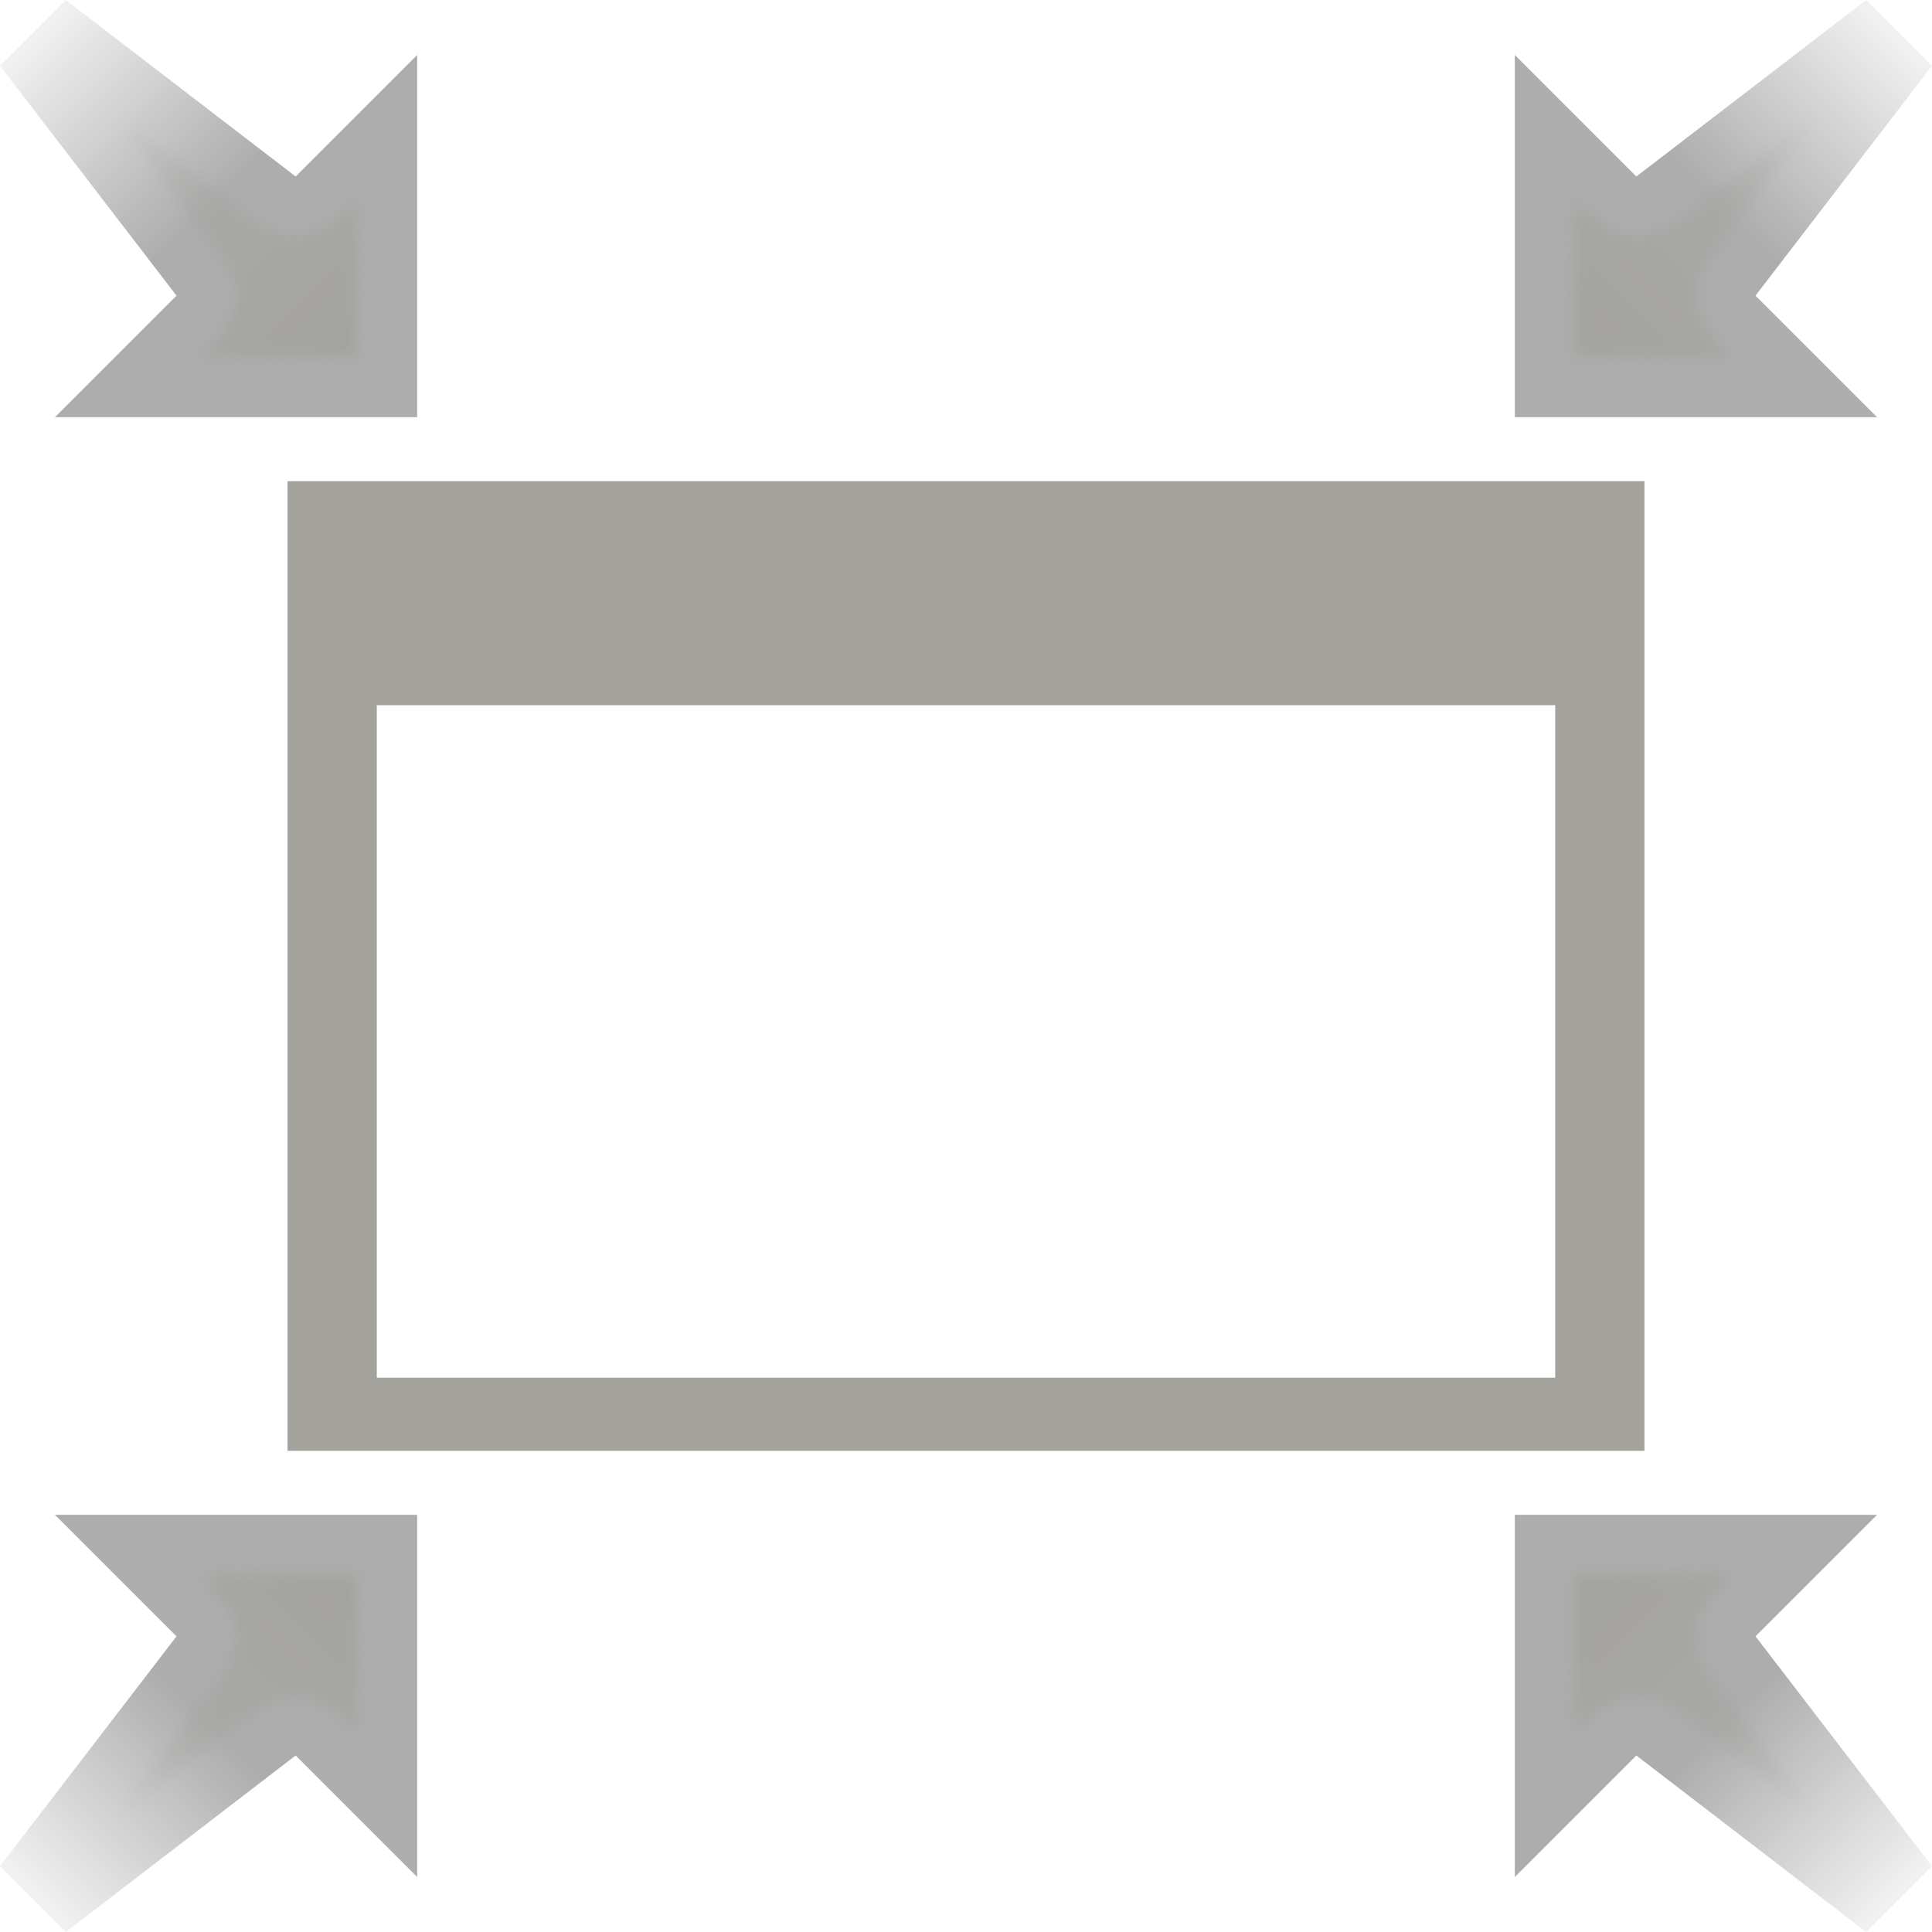
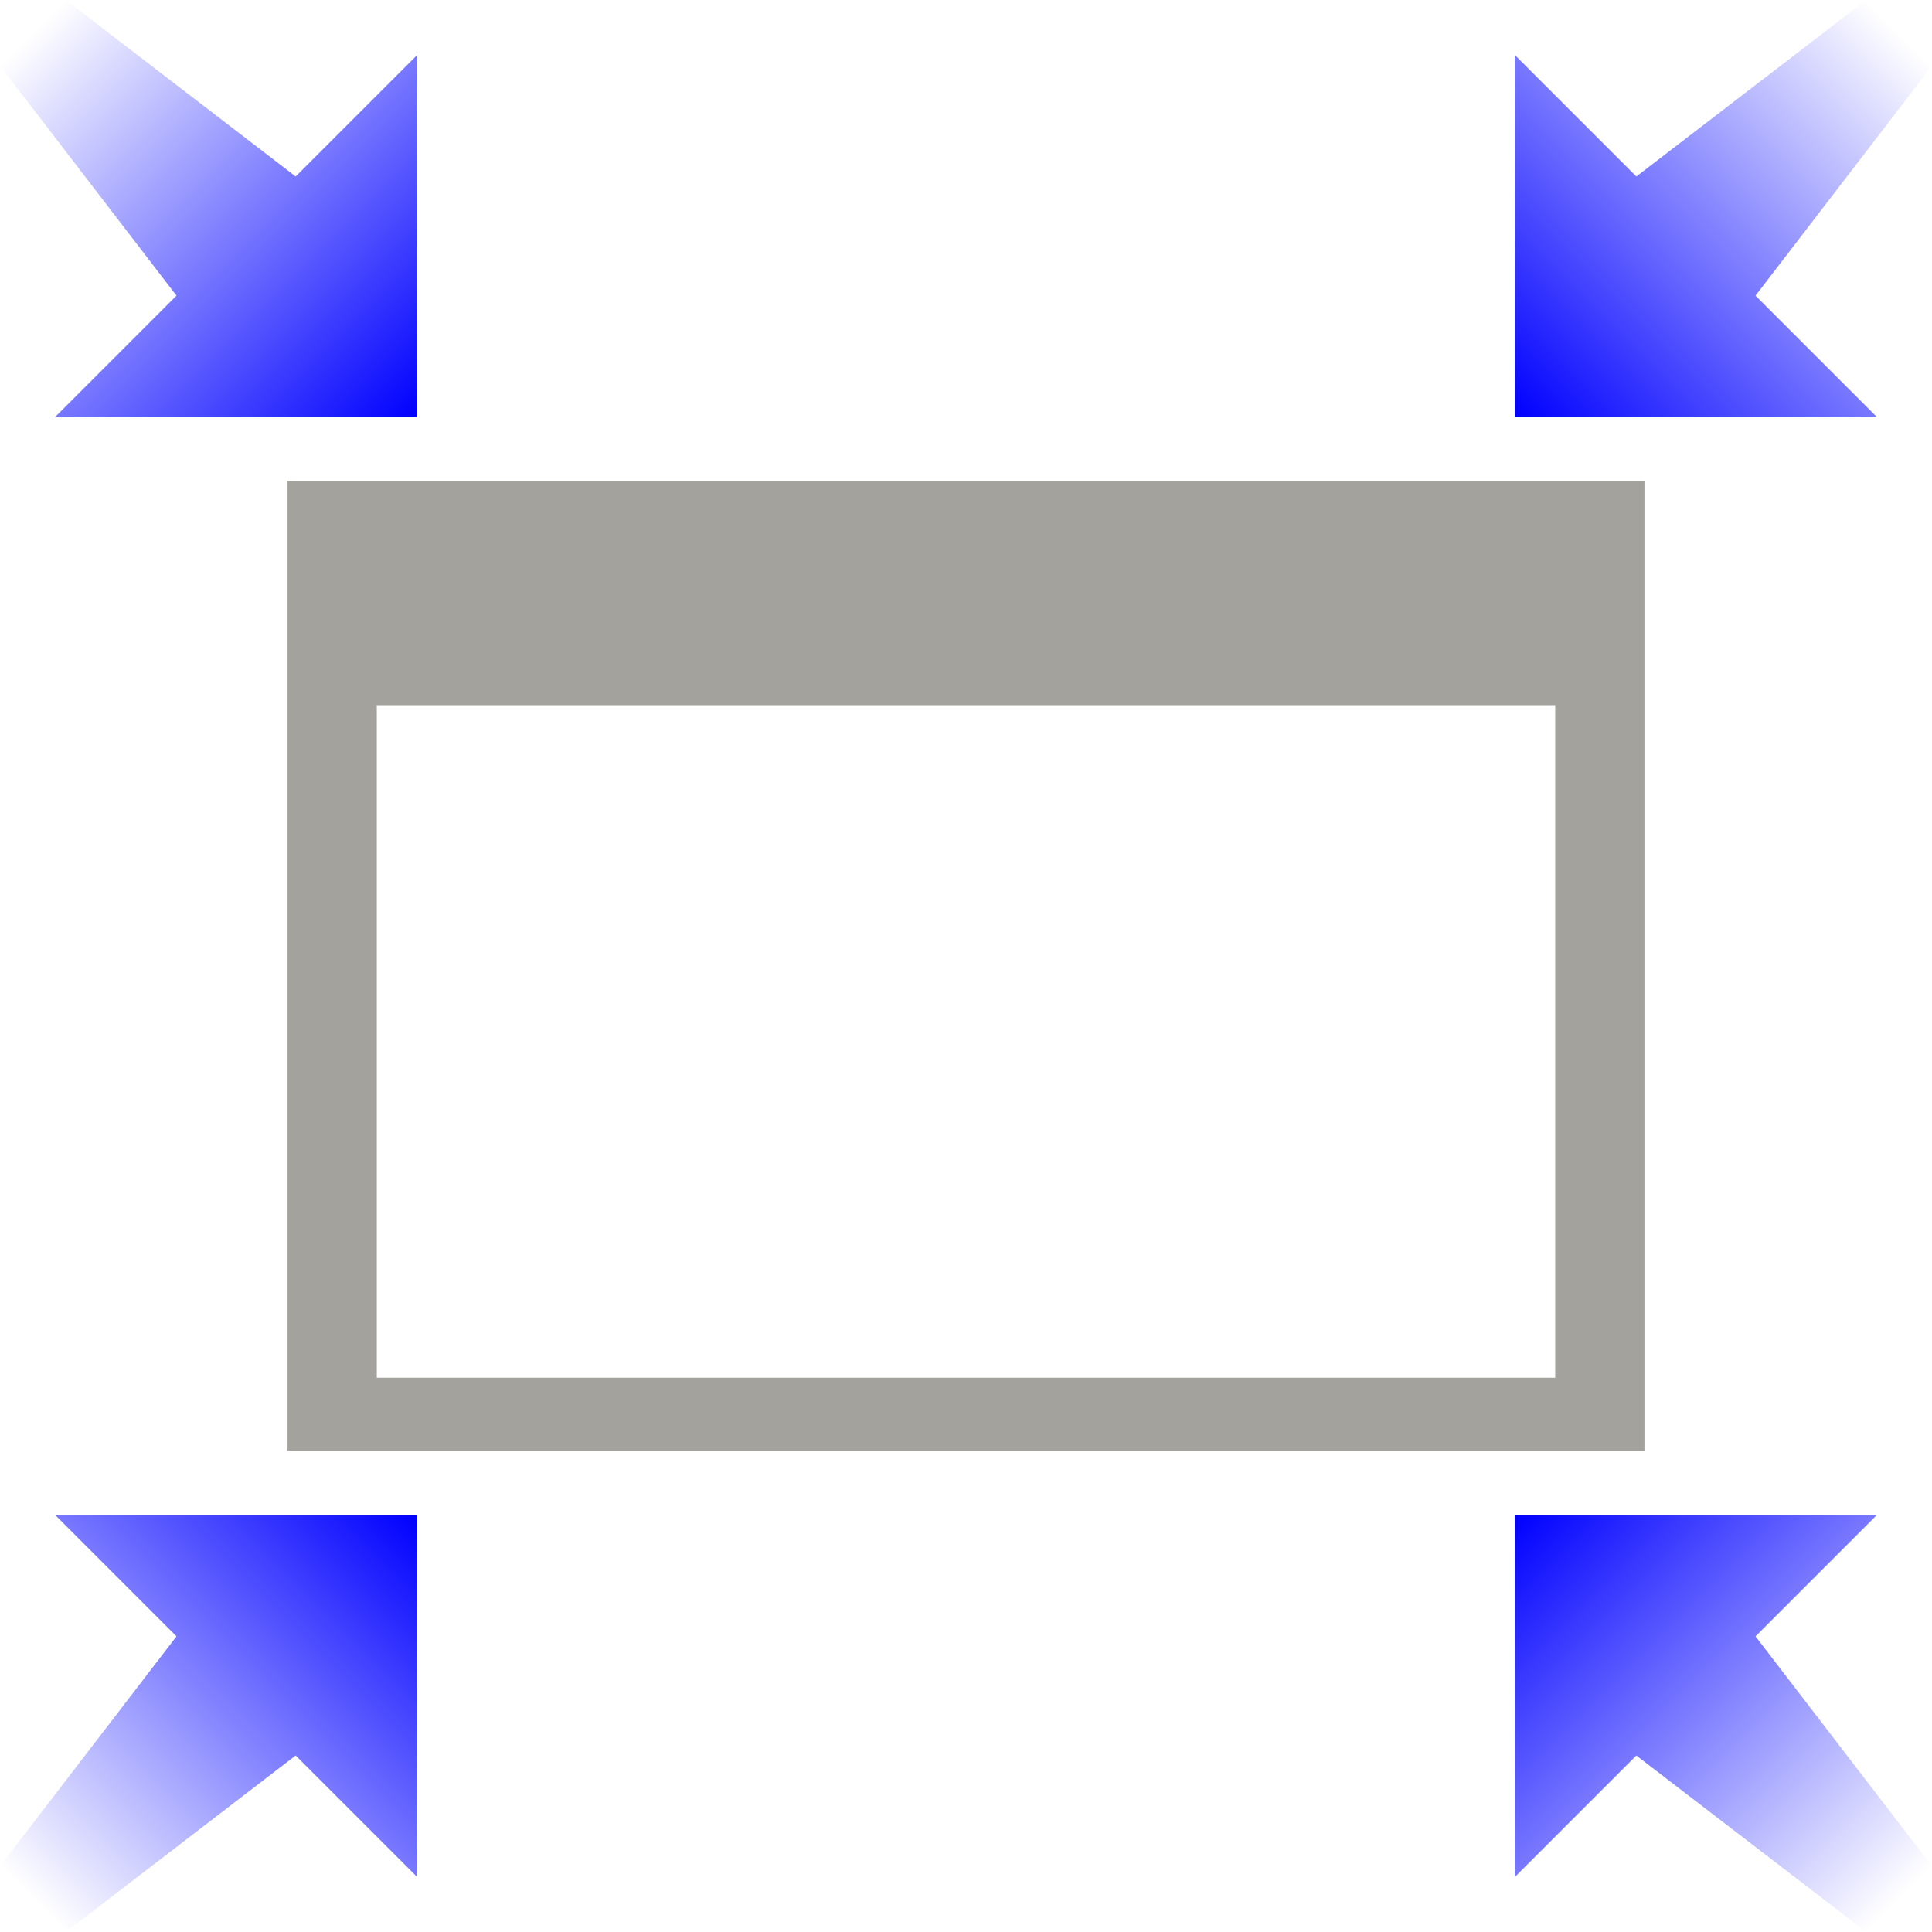
<svg xmlns="http://www.w3.org/2000/svg" xmlns:xlink="http://www.w3.org/1999/xlink" width="512" height="512" viewBox="0 0 135.467 135.467" version="1.1" id="svg5">
  <defs id="defs2">
-     <linearGradient id="linearGradient20">
-       <stop style="stop-color:#a3a29d;stop-opacity:1;" offset="0" id="stop20" />
-       <stop style="stop-color:#a3a29d;stop-opacity:0;" offset="1" id="stop21" />
+     <linearGradient id="linearGradient4">
+       <stop style="stop-color:#0000ff;stop-opacity:1;" offset="0" id="stop4" />
+       <stop style="stop-color:#0000ff;stop-opacity:0;" offset="1" id="stop5" />
    </linearGradient>
-     <linearGradient id="linearGradient18">
-       <stop style="stop-color:#adadad;stop-opacity:1;" offset="0.5" id="stop18" />
-       <stop style="stop-color:#adadad;stop-opacity:0;" offset="1" id="stop19" />
-     </linearGradient>
-     <filter style="color-interpolation-filters:sRGB" id="filter21" x="-0.069" y="-0.069" width="1.138" height="1.138">
-       <feGaussianBlur stdDeviation="0.995" id="feGaussianBlur21" />
-     </filter>
-     <linearGradient xlink:href="#linearGradient18" id="linearGradient9" gradientUnits="userSpaceOnUse" x1="0" y1="0" x2="58.505" y2="58.505" />
-     <linearGradient xlink:href="#linearGradient20" id="linearGradient10" gradientUnits="userSpaceOnUse" x1="8.469" y1="8.469" x2="43.029" y2="43.029" />
-     <linearGradient xlink:href="#linearGradient18" id="linearGradient11" gradientUnits="userSpaceOnUse" x1="0" y1="0" x2="58.505" y2="58.505" />
-     <linearGradient xlink:href="#linearGradient20" id="linearGradient12" gradientUnits="userSpaceOnUse" x1="8.469" y1="8.469" x2="43.029" y2="43.029" />
-     <linearGradient xlink:href="#linearGradient18" id="linearGradient13" gradientUnits="userSpaceOnUse" x1="0" y1="0" x2="58.505" y2="58.505" />
-     <linearGradient xlink:href="#linearGradient20" id="linearGradient14" gradientUnits="userSpaceOnUse" x1="8.469" y1="8.469" x2="43.029" y2="43.029" />
-     <linearGradient xlink:href="#linearGradient18" id="linearGradient15" gradientUnits="userSpaceOnUse" x1="0" y1="0" x2="58.505" y2="58.505" />
-     <linearGradient xlink:href="#linearGradient20" id="linearGradient16" gradientUnits="userSpaceOnUse" x1="8.469" y1="8.469" x2="43.029" y2="43.029" />
+     <linearGradient xlink:href="#linearGradient4" id="linearGradient5" x1="106.214" y1="29.252" x2="133.16" y2="2.306" gradientUnits="userSpaceOnUse" />
+     <linearGradient xlink:href="#linearGradient4" id="linearGradient6" gradientUnits="userSpaceOnUse" x1="106.214" y1="29.252" x2="133.16" y2="2.306" gradientTransform="matrix(-1,0,0,1,135.4667,0)" />
+     <linearGradient xlink:href="#linearGradient4" id="linearGradient7" gradientUnits="userSpaceOnUse" gradientTransform="rotate(180,67.73333,67.73333)" x1="106.214" y1="29.252" x2="133.16" y2="2.306" />
+     <linearGradient xlink:href="#linearGradient4" id="linearGradient8" gradientUnits="userSpaceOnUse" x1="106.214" y1="29.252" x2="133.16" y2="2.306" gradientTransform="matrix(1,0,0,-1,0,135.4667)" />
  </defs>
  <g id="layer1">
-     <g id="g2" transform="matrix(-0.5,0,0,-0.5,29.25274,29.25274)" style="stroke-width:2">
-       <path id="path1" style="opacity:1;fill:url(#linearGradient9);stroke-width:12.7;stroke-linejoin:round;paint-order:markers stroke fill" d="m 0,0 v 33.867 16.933 l 17.046,-17.046 32.235,24.751 9.225,-9.225 L 33.754,17.046 50.8,0 H 33.867 Z" />
-       <path id="path2" style="opacity:1;fill:url(#linearGradient10);fill-opacity:1;stroke-width:12.7;stroke-linejoin:round;paint-order:markers stroke fill;filter:url(#filter21)" d="m 8.469,30.391 c 1.646,-1.571 3.228,-3.341 5.299,-4.363 3.622,-1.417 7.847,-0.05 10.527,2.616 6.245,4.795 12.49,9.591 18.735,14.386 C 37.341,35.598 31.562,28.231 26.119,20.617 24.42,16.785 26.047,12.089 29.246,9.564 29.422,9.236 30.686,8.456 30.04,8.469 c -7.19,0 -14.381,0 -21.571,0 0,7.307 0,14.615 0,21.922 z" />
-     </g>
-     <g id="g4" transform="matrix(0,0.5,-0.5,0,29.25274,106.2139)" style="stroke-width:2">
-       <path id="path3" style="opacity:1;fill:url(#linearGradient11);stroke-width:12.7;stroke-linejoin:round;paint-order:markers stroke fill" d="m 0,0 v 33.867 16.933 l 17.046,-17.046 32.235,24.751 9.225,-9.225 L 33.754,17.046 50.8,0 H 33.867 Z" />
-       <path id="path4" style="opacity:1;fill:url(#linearGradient12);fill-opacity:1;stroke-width:12.7;stroke-linejoin:round;paint-order:markers stroke fill;filter:url(#filter21)" d="m 8.469,30.391 c 1.646,-1.571 3.228,-3.341 5.299,-4.363 3.622,-1.417 7.847,-0.05 10.527,2.616 6.245,4.795 12.49,9.591 18.735,14.386 C 37.341,35.598 31.562,28.231 26.119,20.617 24.42,16.785 26.047,12.089 29.246,9.564 29.422,9.236 30.686,8.456 30.04,8.469 c -7.19,0 -14.381,0 -21.571,0 0,7.307 0,14.615 0,21.922 z" />
-     </g>
-     <g id="g6" transform="matrix(0.5,0,0,-0.5,106.2139,29.25274)" style="stroke-width:2">
-       <path id="path5" style="opacity:1;fill:url(#linearGradient13);stroke-width:12.7;stroke-linejoin:round;paint-order:markers stroke fill" d="m 0,0 v 33.867 16.933 l 17.046,-17.046 32.235,24.751 9.225,-9.225 L 33.754,17.046 50.8,0 H 33.867 Z" />
-       <path id="path6" style="opacity:1;fill:url(#linearGradient14);fill-opacity:1;stroke-width:12.7;stroke-linejoin:round;paint-order:markers stroke fill;filter:url(#filter21)" d="m 8.469,30.391 c 1.646,-1.571 3.228,-3.341 5.299,-4.363 3.622,-1.417 7.847,-0.05 10.527,2.616 6.245,4.795 12.49,9.591 18.735,14.386 C 37.341,35.598 31.562,28.231 26.119,20.617 24.42,16.785 26.047,12.089 29.246,9.564 29.422,9.236 30.686,8.456 30.04,8.469 c -7.19,0 -14.381,0 -21.571,0 0,7.307 0,14.615 0,21.922 z" />
-     </g>
-     <g id="g8" transform="matrix(0,0.5,0.5,0,106.2139,106.2139)" style="stroke-width:2">
-       <path id="path7" style="opacity:1;fill:url(#linearGradient15);stroke-width:12.7;stroke-linejoin:round;paint-order:markers stroke fill" d="m 0,0 v 33.867 16.933 l 17.046,-17.046 32.235,24.751 9.225,-9.225 L 33.754,17.046 50.8,0 H 33.867 Z" />
-       <path id="path8" style="opacity:1;fill:url(#linearGradient16);fill-opacity:1;stroke-width:12.7;stroke-linejoin:round;paint-order:markers stroke fill;filter:url(#filter21)" d="m 8.469,30.391 c 1.646,-1.571 3.228,-3.341 5.299,-4.363 3.622,-1.417 7.847,-0.05 10.527,2.616 6.245,4.795 12.49,9.591 18.735,14.386 C 37.341,35.598 31.562,28.231 26.119,20.617 24.42,16.785 26.047,12.089 29.246,9.564 29.422,9.236 30.686,8.456 30.04,8.469 c -7.19,0 -14.381,0 -21.571,0 0,7.307 0,14.615 0,21.922 z" />
-     </g>
+     <path style="fill:url(#linearGradient5);stroke-width:6.35;stroke-linejoin:round;paint-order:markers stroke fill;fill-opacity:1" d="m 130.855,0 -16.118,12.375 -8.522,-8.522 v 8.467 16.933 h 16.933 8.467 l -8.523,-8.523 12.375,-16.117 z" id="path2" />
    <path id="rect41" style="fill:#a3a29d;stroke:none;stroke-width:16.933;stroke-linejoin:round;stroke-dasharray:none;stroke-opacity:1;paint-order:markers stroke fill" d="M 20.162 33.74 L 20.162 101.727 L 115.305 101.727 L 115.305 33.74 L 20.162 33.74 z M 26.419 49.447 L 109.048 49.447 L 109.048 96.603 L 26.419 96.603 L 26.419 49.447 z " />
+     <path style="fill:url(#linearGradient6);fill-opacity:1;stroke-width:6.35;stroke-linejoin:round;paint-order:markers stroke fill" d="M 4.612,0 20.73,12.375 29.252,3.853 V 12.32 29.252 H 12.32 3.852 l 8.523,-8.523 L 0,4.613 Z" id="path5" />
+     <path style="fill:url(#linearGradient8);fill-opacity:1;stroke-width:6.35;stroke-linejoin:round;paint-order:markers stroke fill" d="m 130.855,135.467 -16.118,-12.375 -8.522,8.522 V 123.147 106.214 h 16.933 8.467 l -8.523,8.523 12.375,16.117 z" id="path6" />
+     <path style="fill:url(#linearGradient7);fill-opacity:1;stroke-width:6.35;stroke-linejoin:round;paint-order:markers stroke fill" d="M 4.612,135.467 20.73,123.091 l 8.522,8.522 V 123.147 106.214 H 12.32 3.852 l 8.523,8.523 L 0,130.854 Z" id="path7" />
  </g>
</svg>
